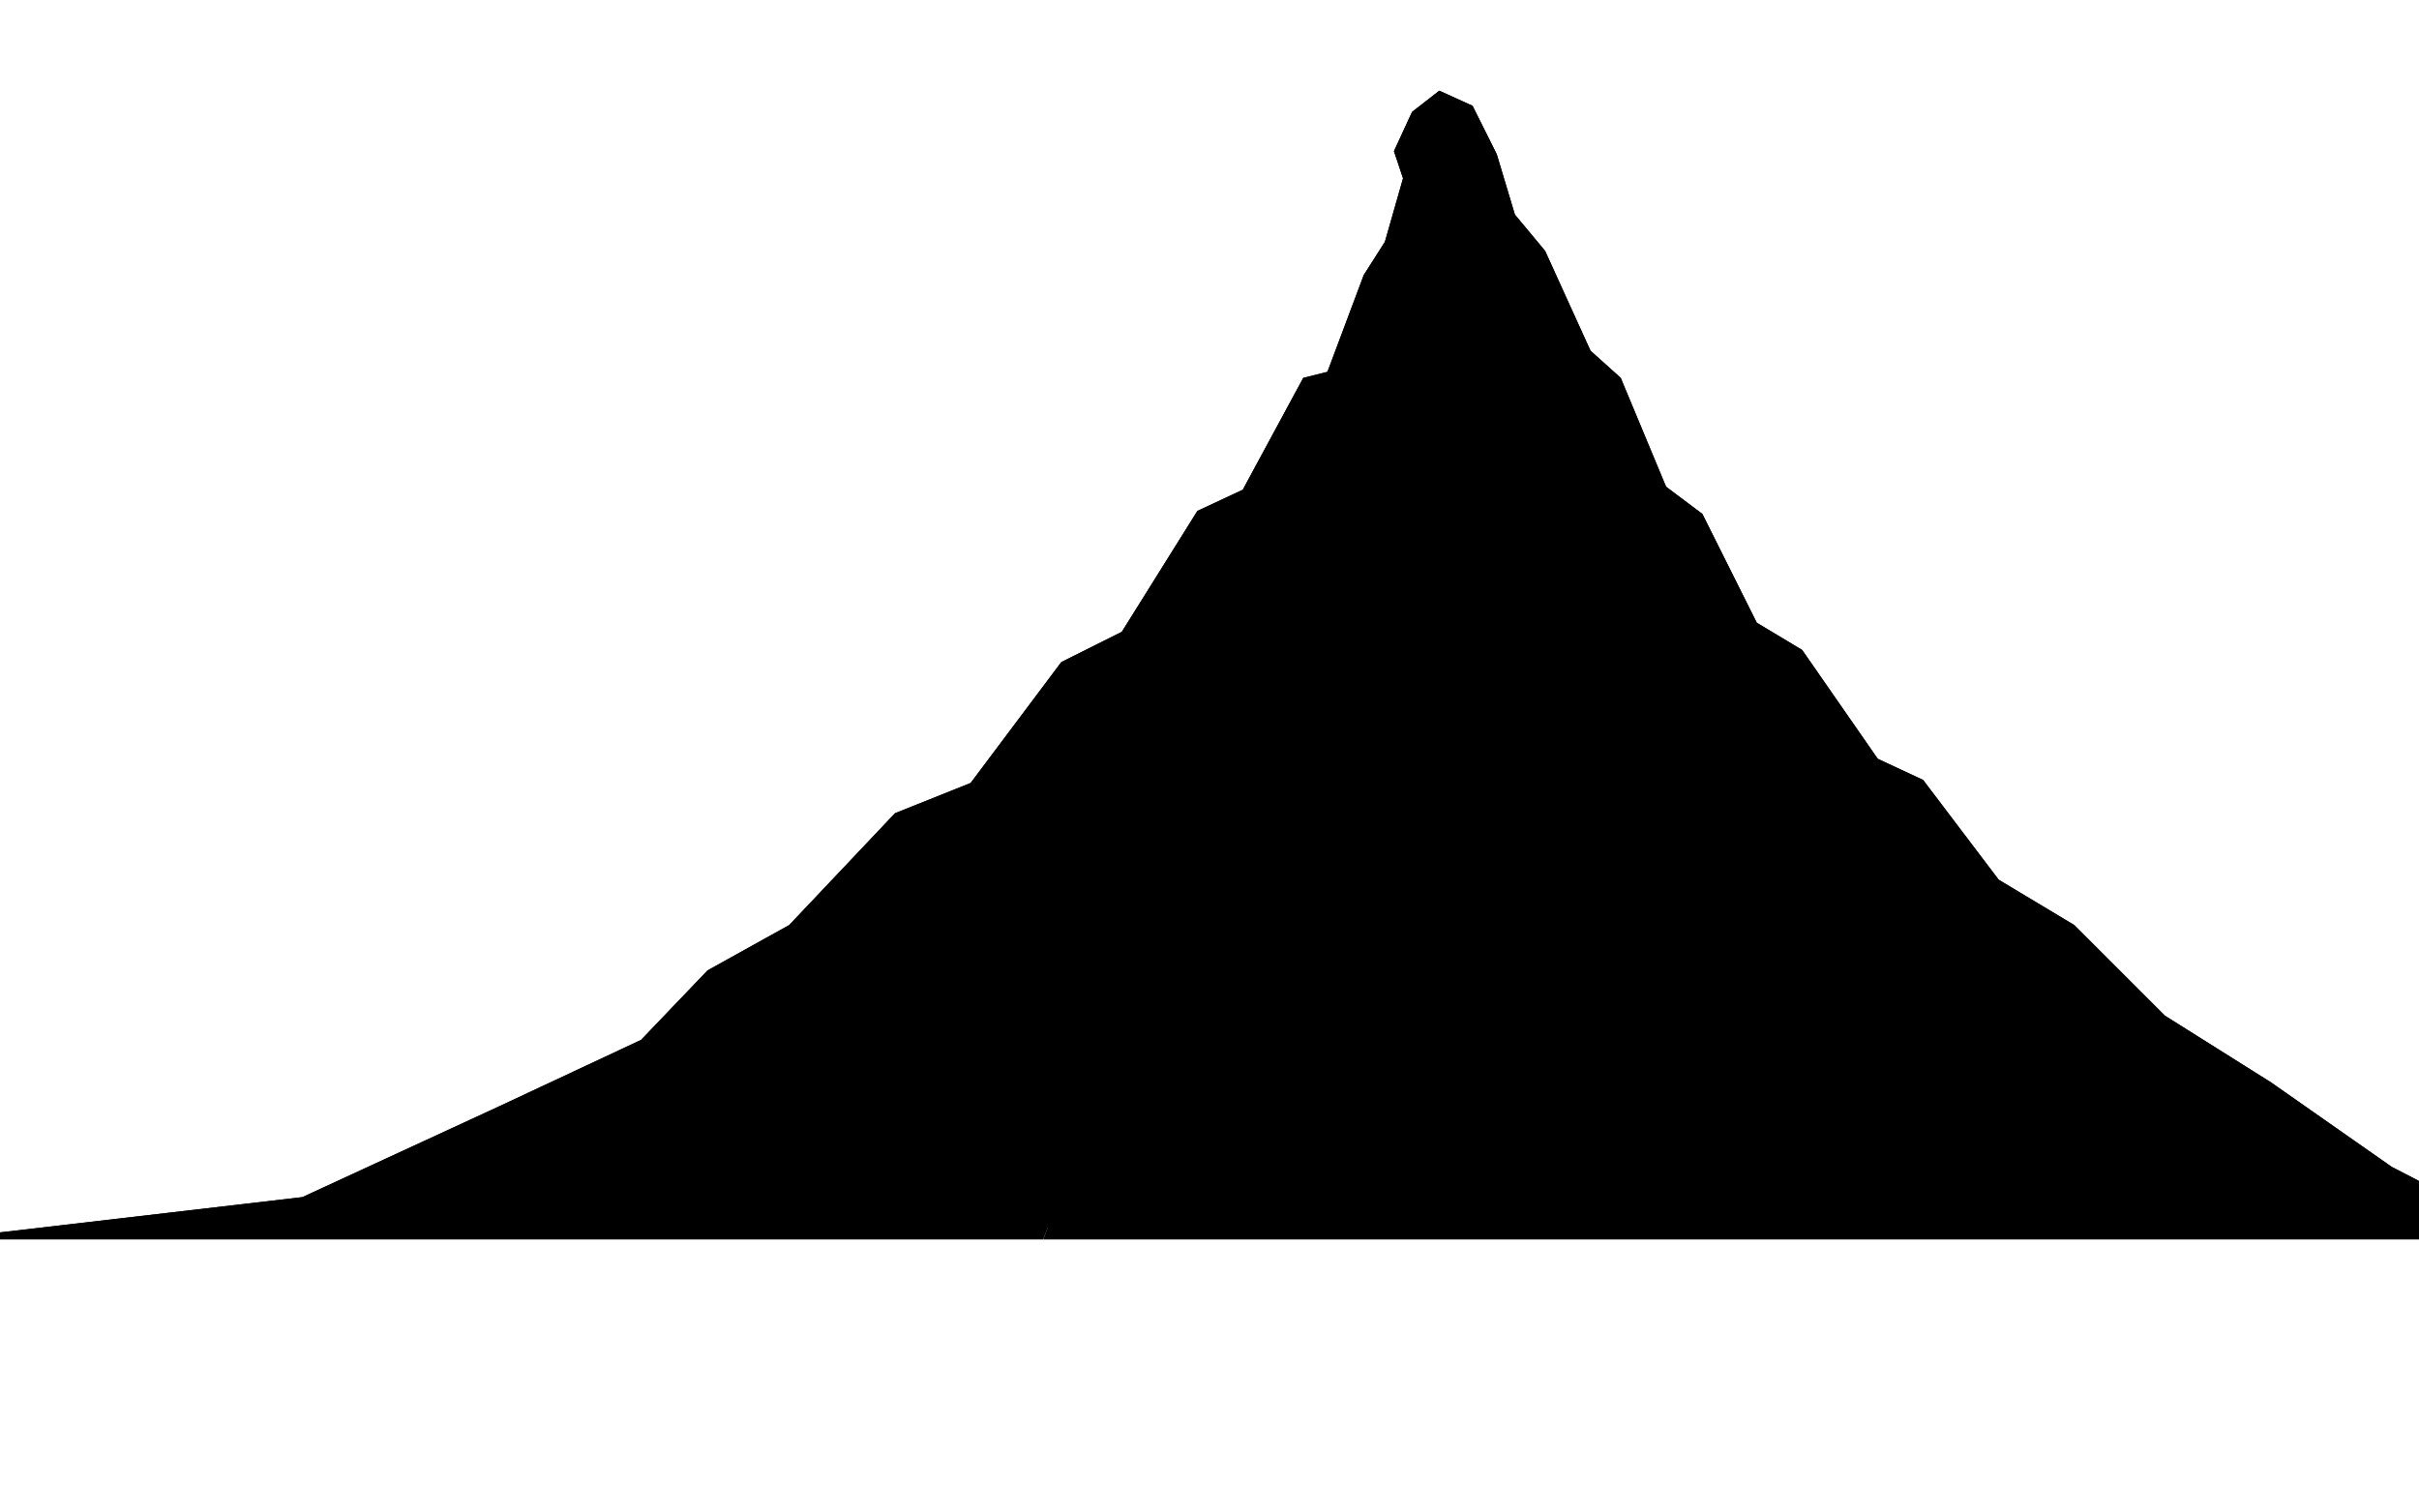
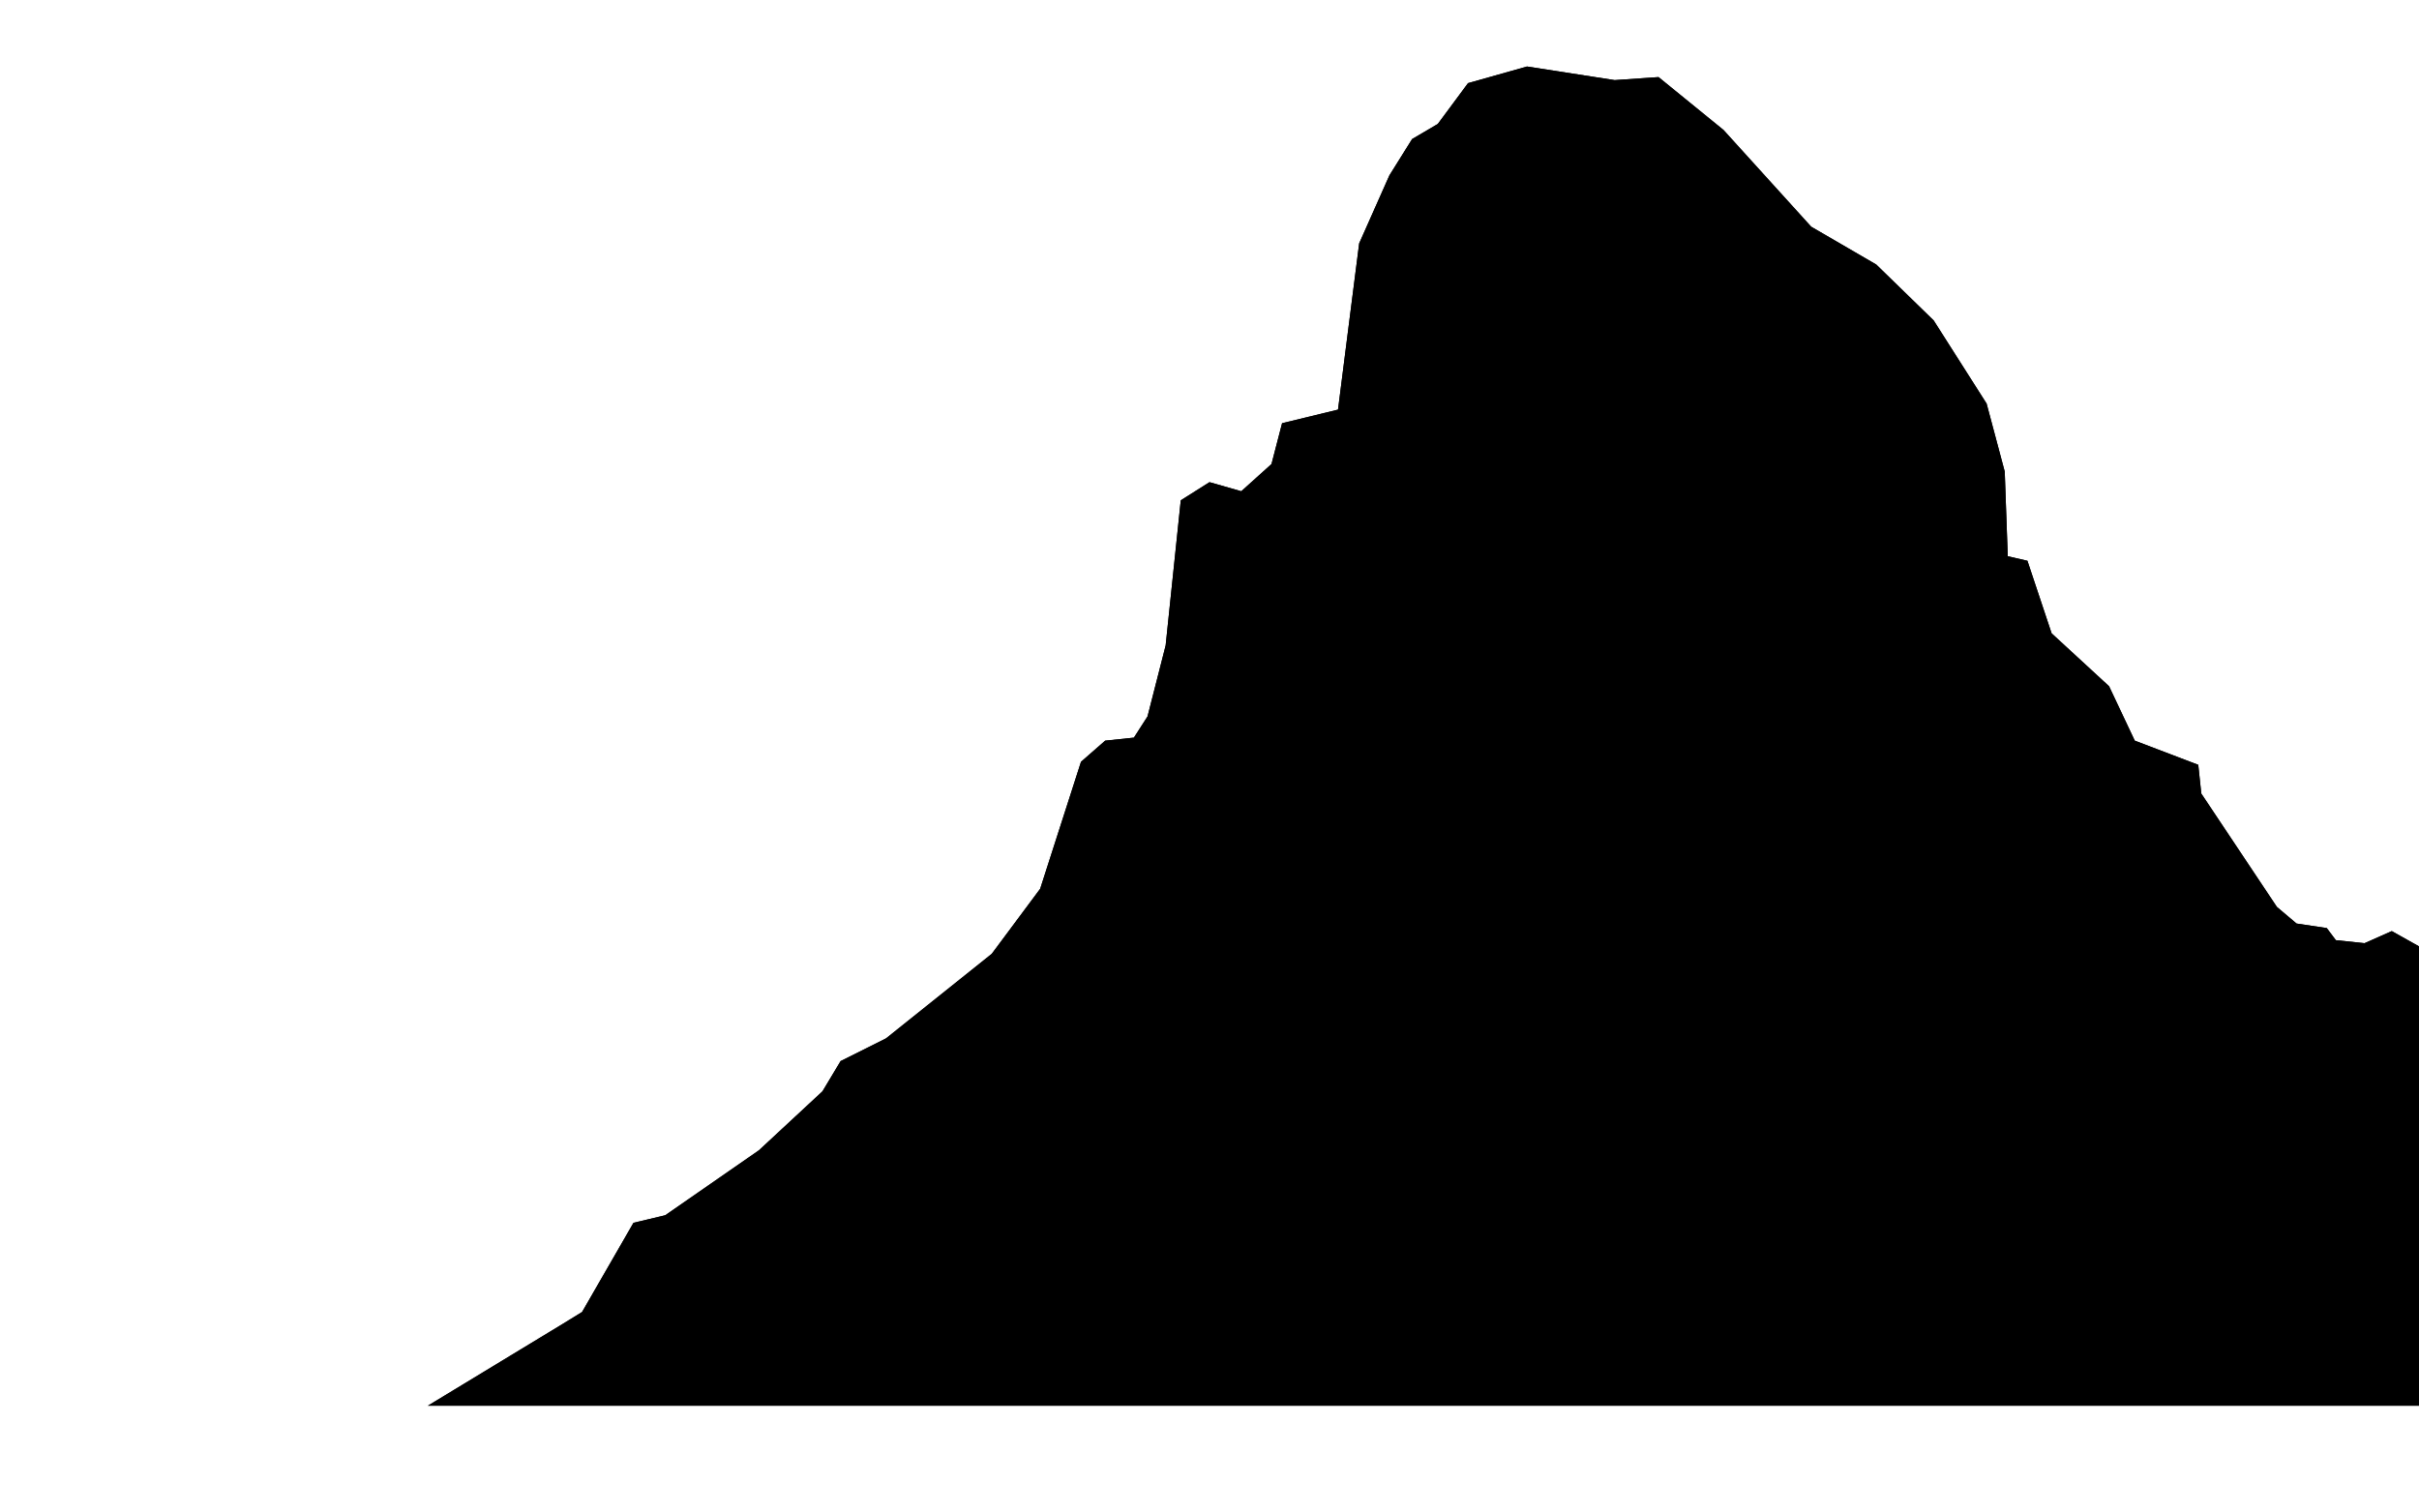
<svg class="ridge" viewBox="0 0 1600 1000" preserveAspectRatio="xMidYMid slice" aria-hidden="true" focusable="false">
  <defs>
    <pattern id="hatch-h" width="13" height="13" patternUnits="userSpaceOnUse">
      <line x1="0" y1="6.5" x2="13" y2="6.5" />
    </pattern>
    <pattern id="hatch-d" width="13" height="13" patternUnits="userSpaceOnUse" patternTransform="rotate(48)">
      <line x1="0" y1="6.5" x2="13" y2="6.5" />
    </pattern>
  </defs>
  <g class="ridge-main" data-parallax="0.5">
-     <polygon class="face face-north" points="-40,820 200,792 330,732 424,688 468,642 522,612 592,538 642,518 702,438 742,418 792,338 822,324 862,250 878,246 902,182 916,160 928,118 922,100 934,74 952,60 912,230 846,420 762,630 690,820" />
-     <polygon class="face face-east" points="690,820 762,630 846,420 912,230 952,60 974,70 990,102 1002,142 1022,166 1052,232 1072,250 1102,322 1126,340 1162,412 1192,430 1242,502 1272,516 1322,582 1372,612 1432,672 1502,716 1582,772 1640,802 1640,820" />
-     <polyline class="divider" points="952,60 912,230 846,420 762,630 690,820" />
-     <polyline class="outline" points="-40,820 200,792 330,732 424,688 468,642 522,612 592,538 642,518 702,438 742,418 792,338 822,324 862,250 878,246 902,182 916,160 928,118 922,100 934,74 952,60 974,70 990,102 1002,142 1022,166 1052,232 1072,250 1102,322 1126,340 1162,412 1192,430 1242,502 1272,516 1322,582 1372,612 1432,672 1502,716 1582,772 1640,802" pathLength="1" />
-     <line class="baseline" x1="-40" y1="820" x2="1640" y2="820" />
+     <polygon class="face face-north" points="283,930 372,876 385,868 419,809 440,804 502,761 544,722 556,702 586,687 656,631 688,588 715,504 731,490 750,488 759,474 771,427 781,331 800,319 821,325 841,307 848,280 885,271 899,161 919,116 934,92 951,82 971,55 1010,44 967,217 908,418 863,619 825,807 793,930" />
+     <polygon class="face face-east" points="793,930 825,807 863,619 908,418 967,217 1010,44 1068,53 1097,51 1140,86 1198,150 1241,175 1279,212 1314,267 1326,312 1328,368 1341,371 1357,419 1395,454 1412,490 1454,506 1456,525 1506,600 1519,611 1539,614 1545,622 1564,624 1582,616 1664,662 1703,703 1715,762 1724,761 1734,718 1734,930" />
+     <polyline class="divider" points="1010,44 967,217 908,418 863,619 825,807 793,930" />
+     <polyline class="outline" points="283,930 372,876 385,868 419,809 440,804 502,761 544,722 556,702 586,687 656,631 688,588 715,504 731,490 750,488 759,474 771,427 781,331 800,319 821,325 841,307 848,280 885,271 899,161 919,116 934,92 951,82 971,55 1010,44 1068,53 1097,51 1140,86 1198,150 1241,175 1279,212 1314,267 1326,312 1328,368 1341,371 1357,419 1395,454 1412,490 1454,506 1456,525 1506,600 1519,611 1539,614 1545,622 1564,624 1582,616 1664,662 1703,703 1715,762 1724,761 1734,718 1734,930" pathLength="1" />
+     <line class="baseline" x1="-40" y1="930" x2="1640" y2="930" />
  </g>
</svg>
